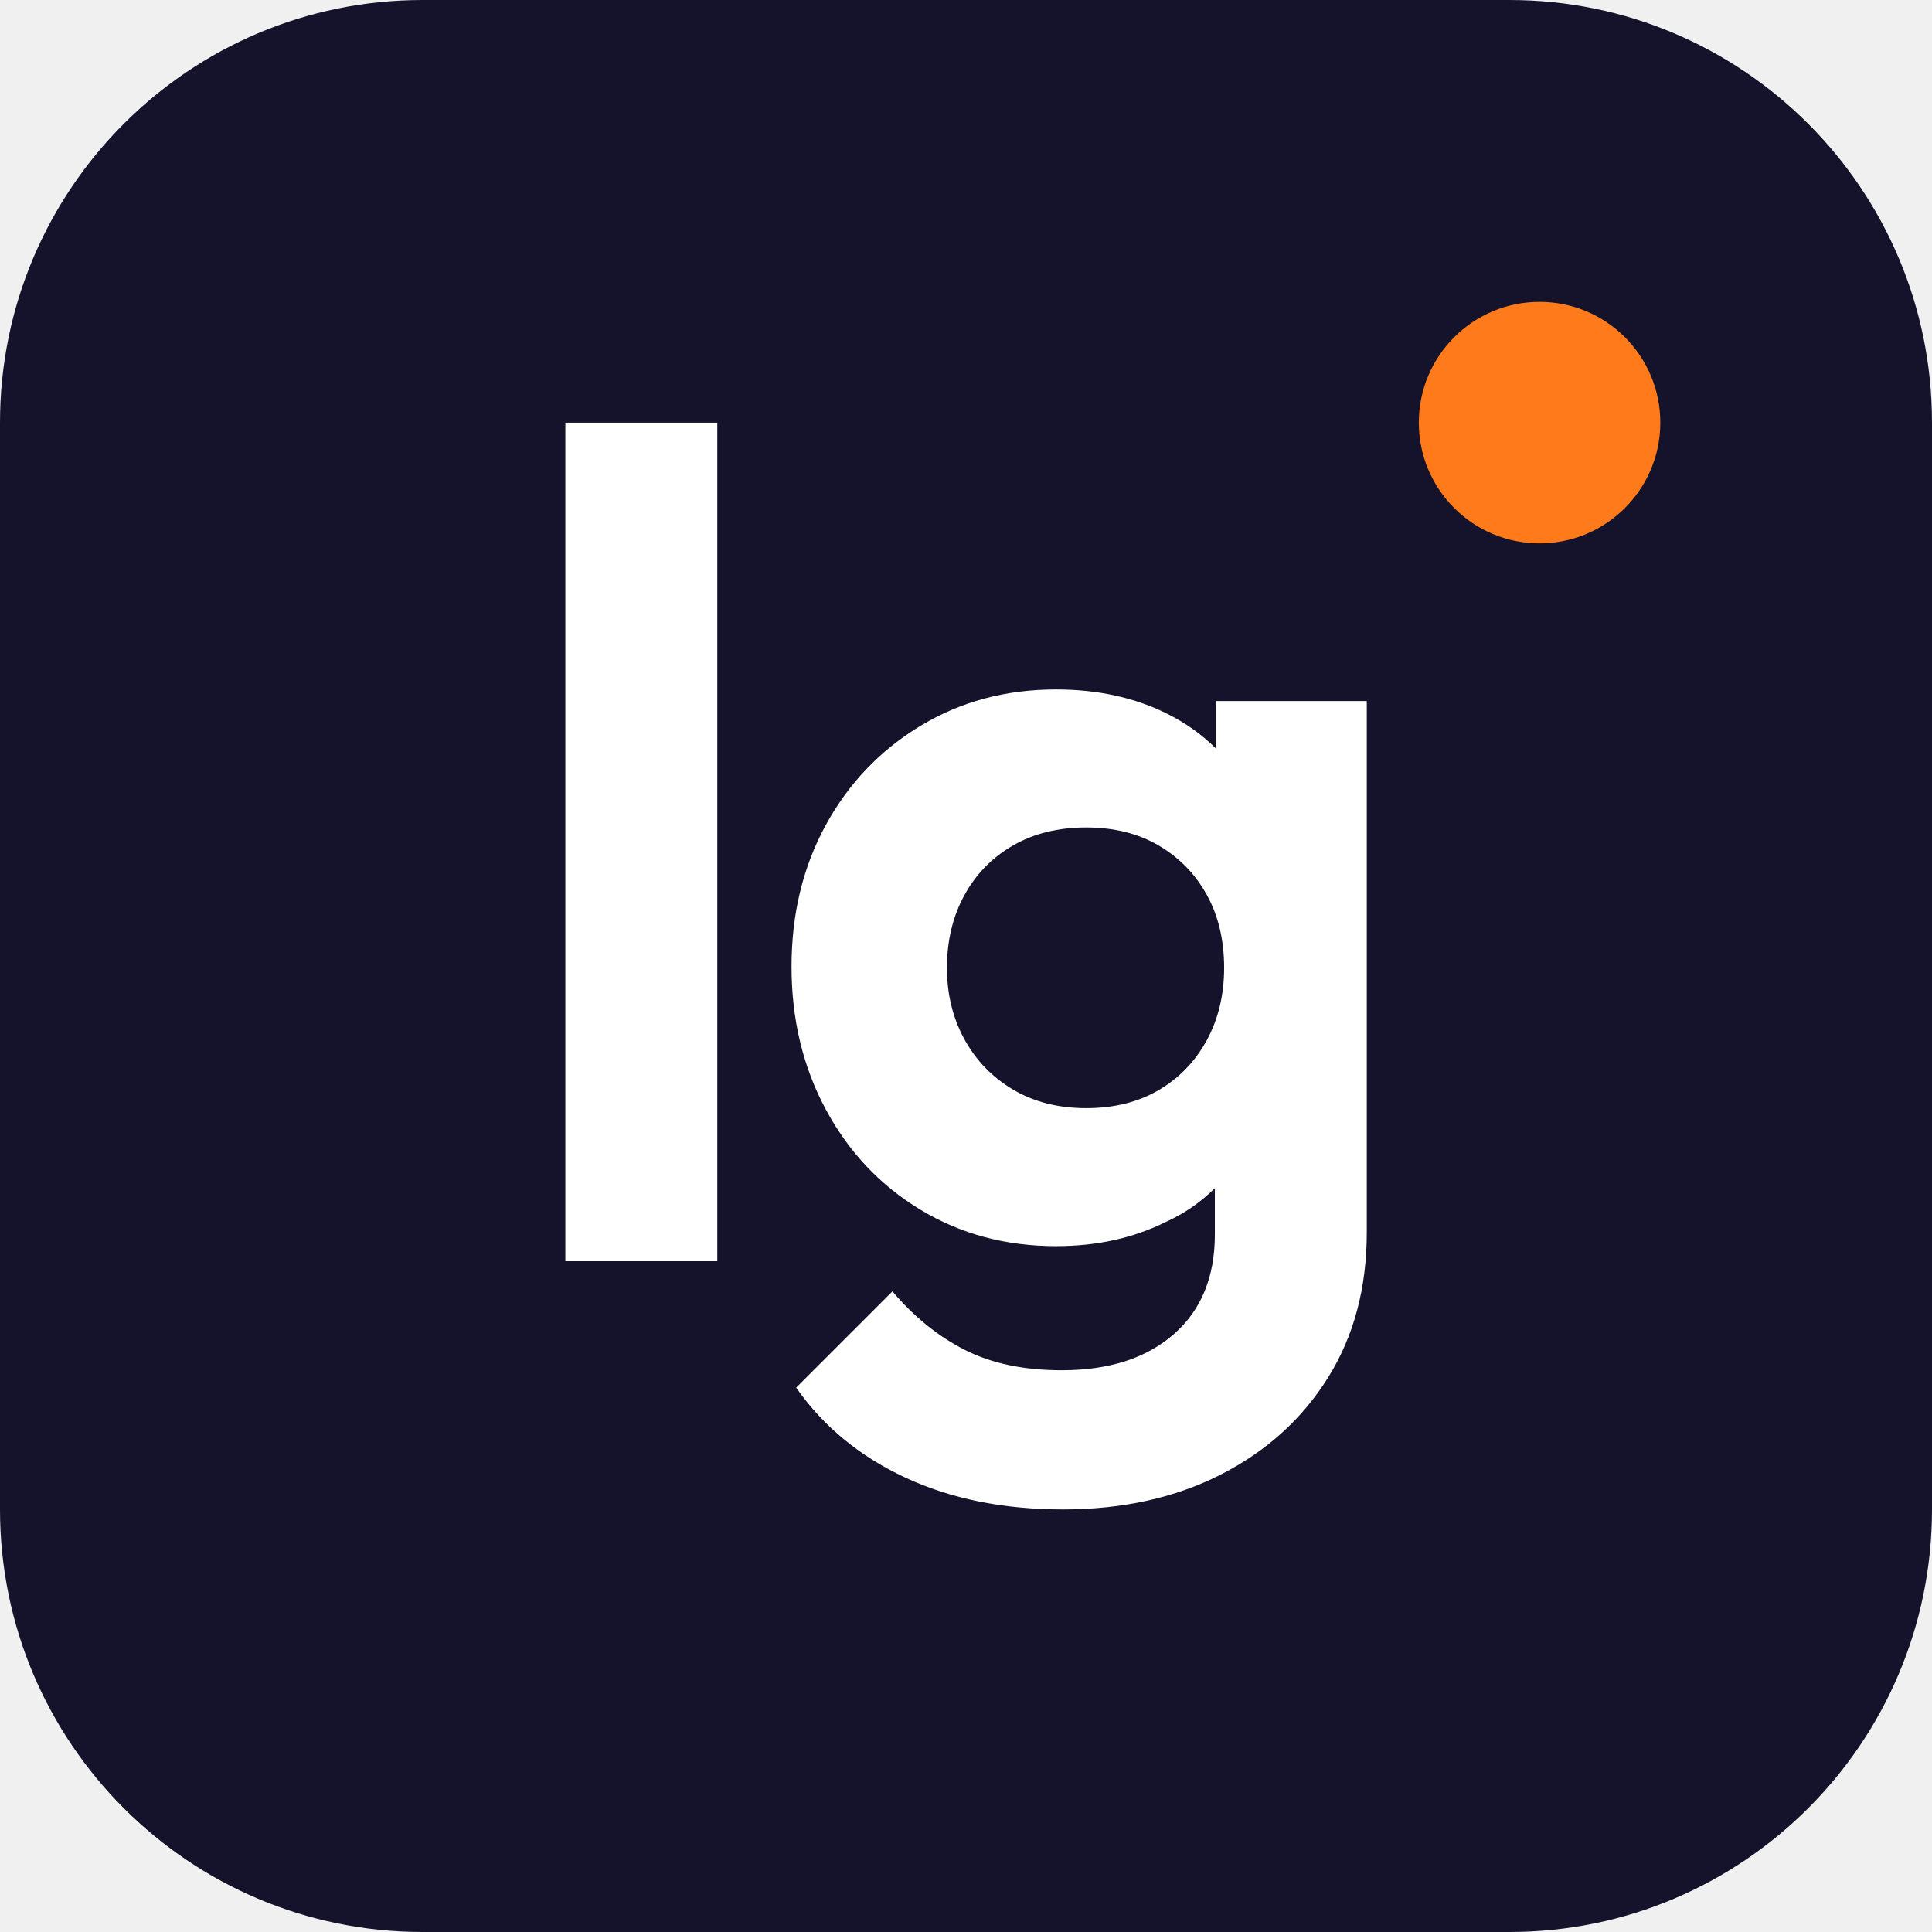
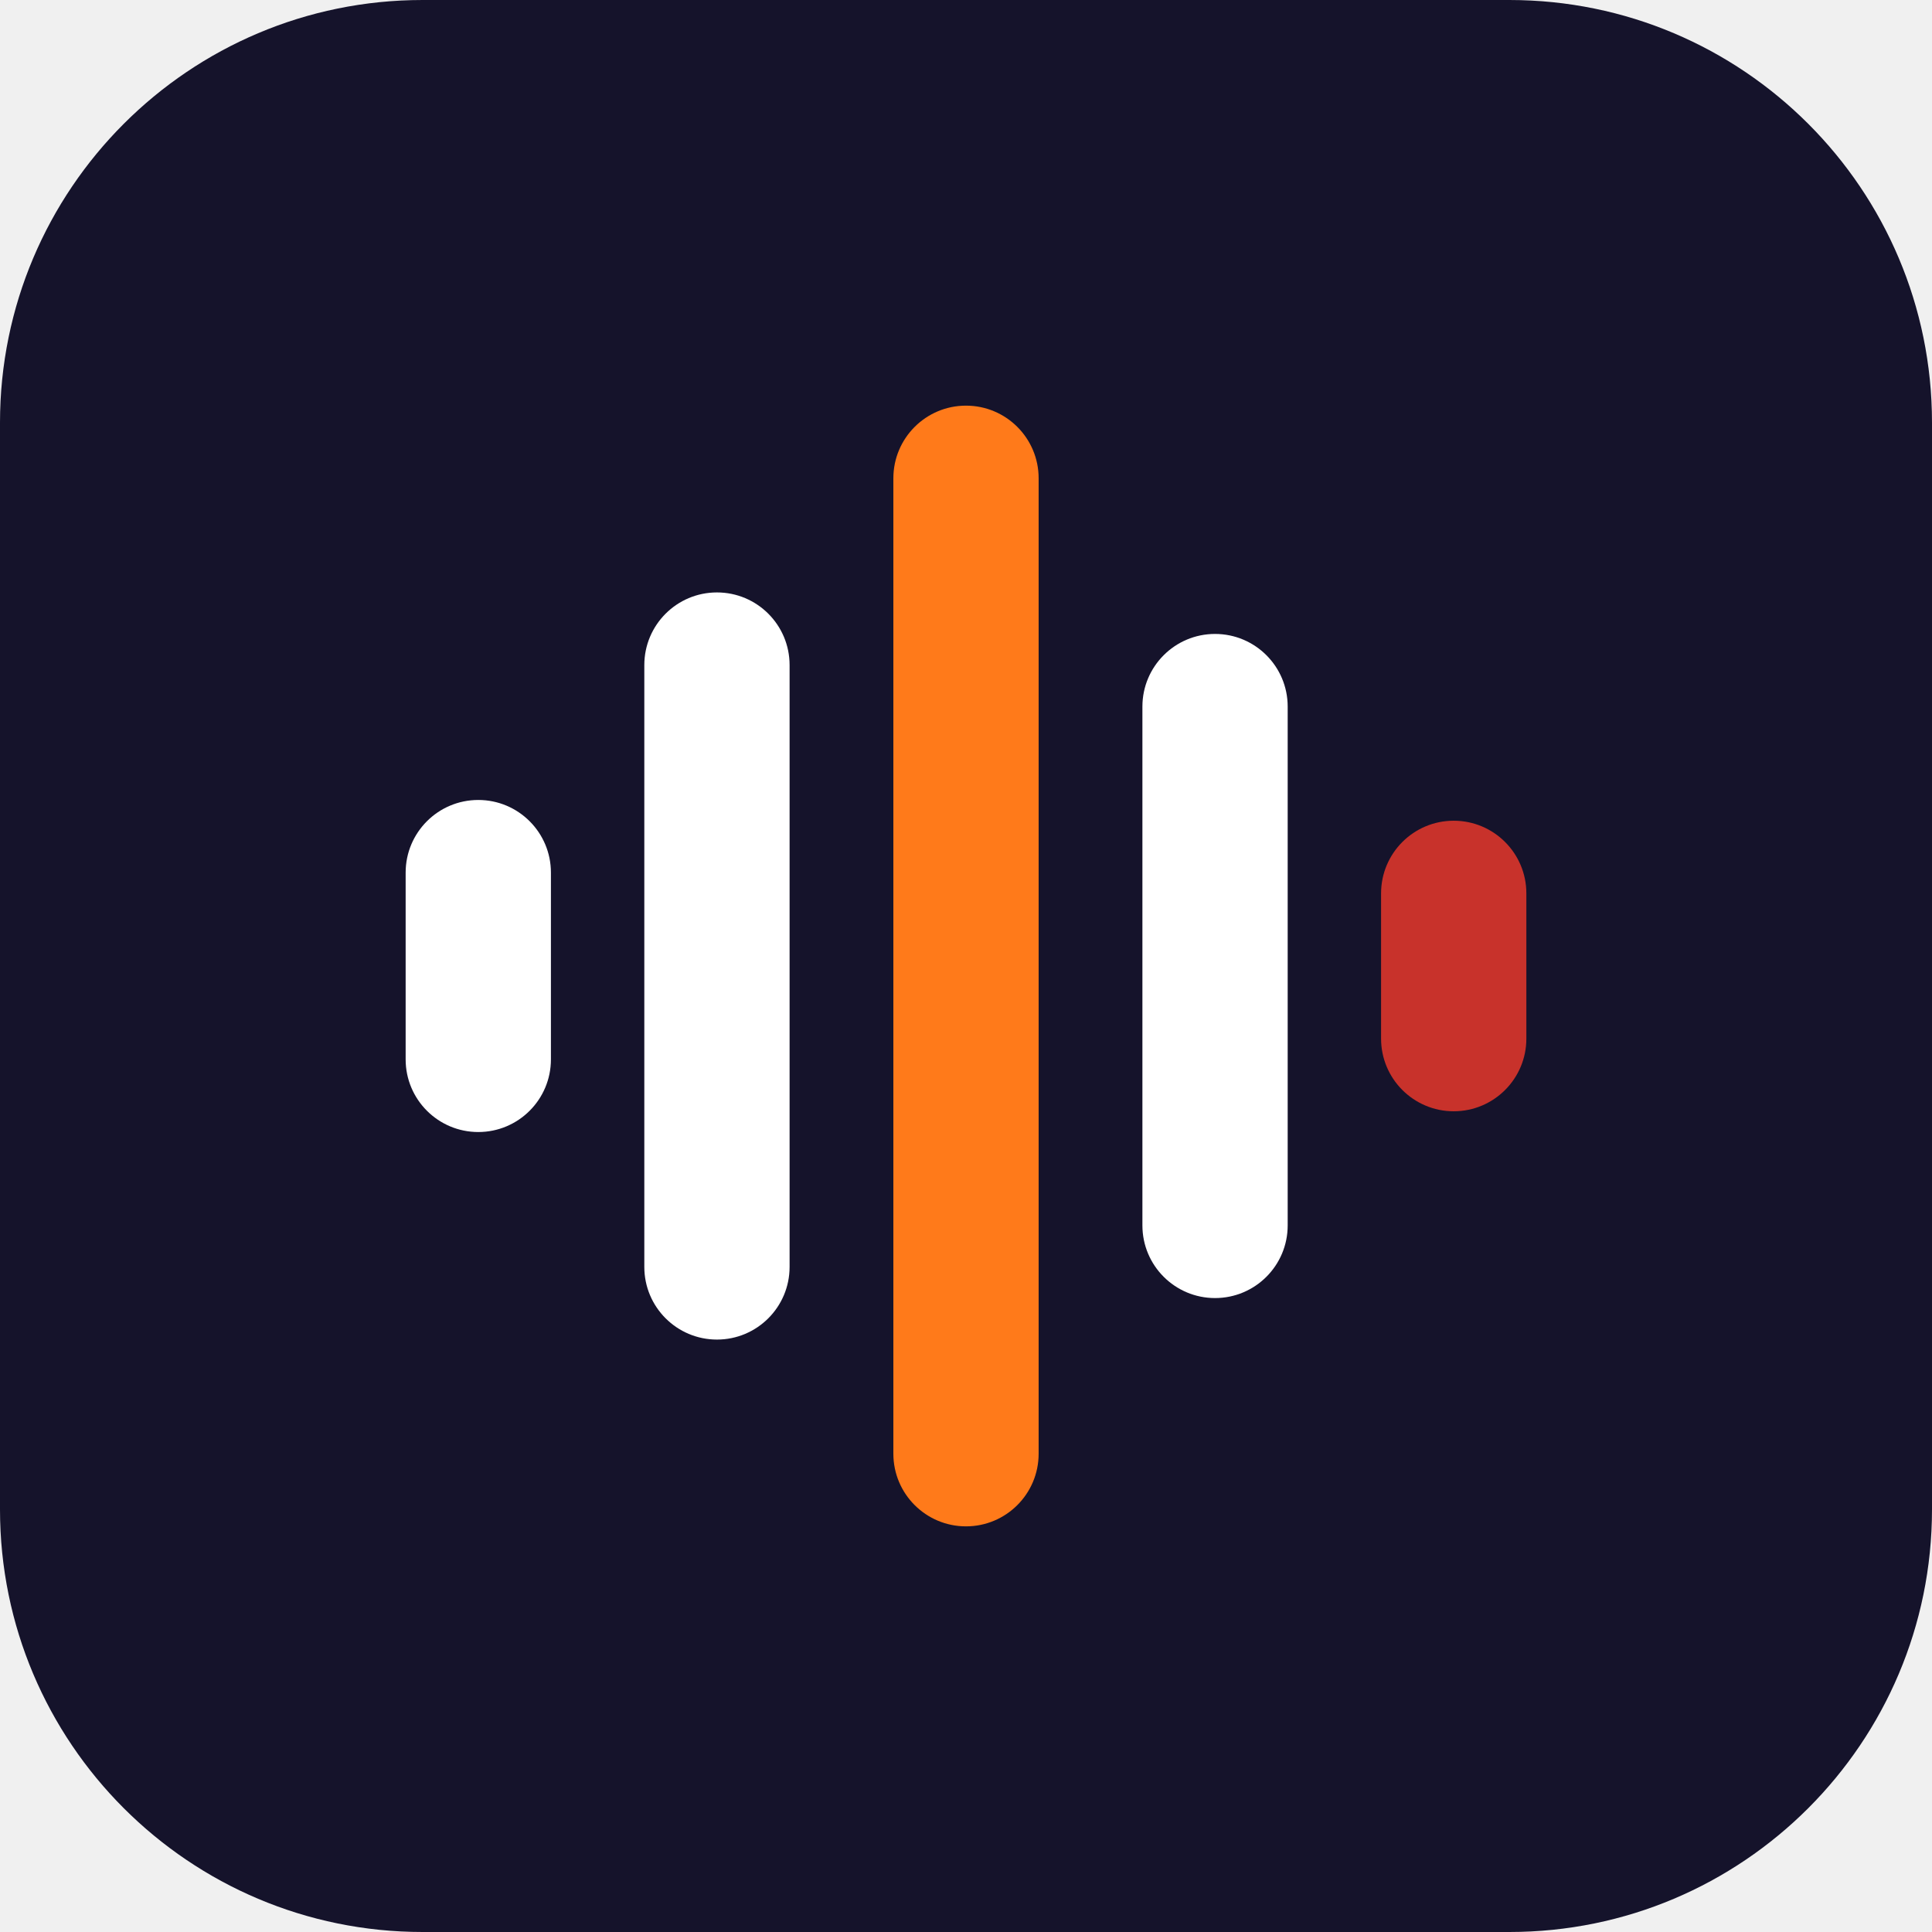
<svg xmlns="http://www.w3.org/2000/svg" viewBox="0 0 64 64">
  <rect width="64" height="64" rx="14" fill="#15132B" />
-   <path fill="#fff" transform="translate(16.50 41.78) scale(0.03842)" d="M58 0V-723H189V0ZM487 214Q410 214 351.0 186.5Q292 159 257 109L340 26Q368 59 402.5 76.5Q437 94 486 94Q547 94 582.5 63.0Q618 32 618 -23V-63Q600 -45 576 -34Q534 -13 481 -13Q416 -13 364.0 -44.5Q312 -76 282.5 -131.0Q253 -186 253.0 -254.0Q253 -322 282.5 -376.0Q312 -430 364.0 -461.5Q416 -493 481 -493Q535 -493 577 -472Q601 -460 619 -442V-483H749V-25Q749 47 715.5 100.5Q682 154 623.0 184.0Q564 214 487 214ZM507 -132Q543 -132 569.5 -147.5Q596 -163 611.0 -190.5Q626 -218 626 -253Q626 -289 611.0 -316.0Q596 -343 569.5 -358.5Q543 -374 507.0 -374.0Q471 -374 444.0 -358.5Q417 -343 402.0 -315.5Q387 -288 387 -253Q387 -219 402.0 -191.5Q417 -164 444.0 -148.0Q471 -132 507 -132Z" />
-   <circle cx="51" cy="14" r="4" fill="#FF7A1A" />
+   <g transform="translate(10 10) scale(0.6875)">
+     <rect x="5" y="24" width="7" height="16" rx="3.5" fill="#FFFFFF" />
+     <rect x="16.5" y="14" width="7" height="36" rx="3.5" fill="#FFFFFF" />
+     <rect x="28.5" y="5" width="7" height="54" rx="3.5" fill="#FF7A1A" />
+     <rect x="40.5" y="16" width="7" height="32" rx="3.5" fill="#FFFFFF" />
+     <rect x="52" y="25" width="7" height="14" rx="3.5" fill="#C8322B" />
+   </g>
</svg>
